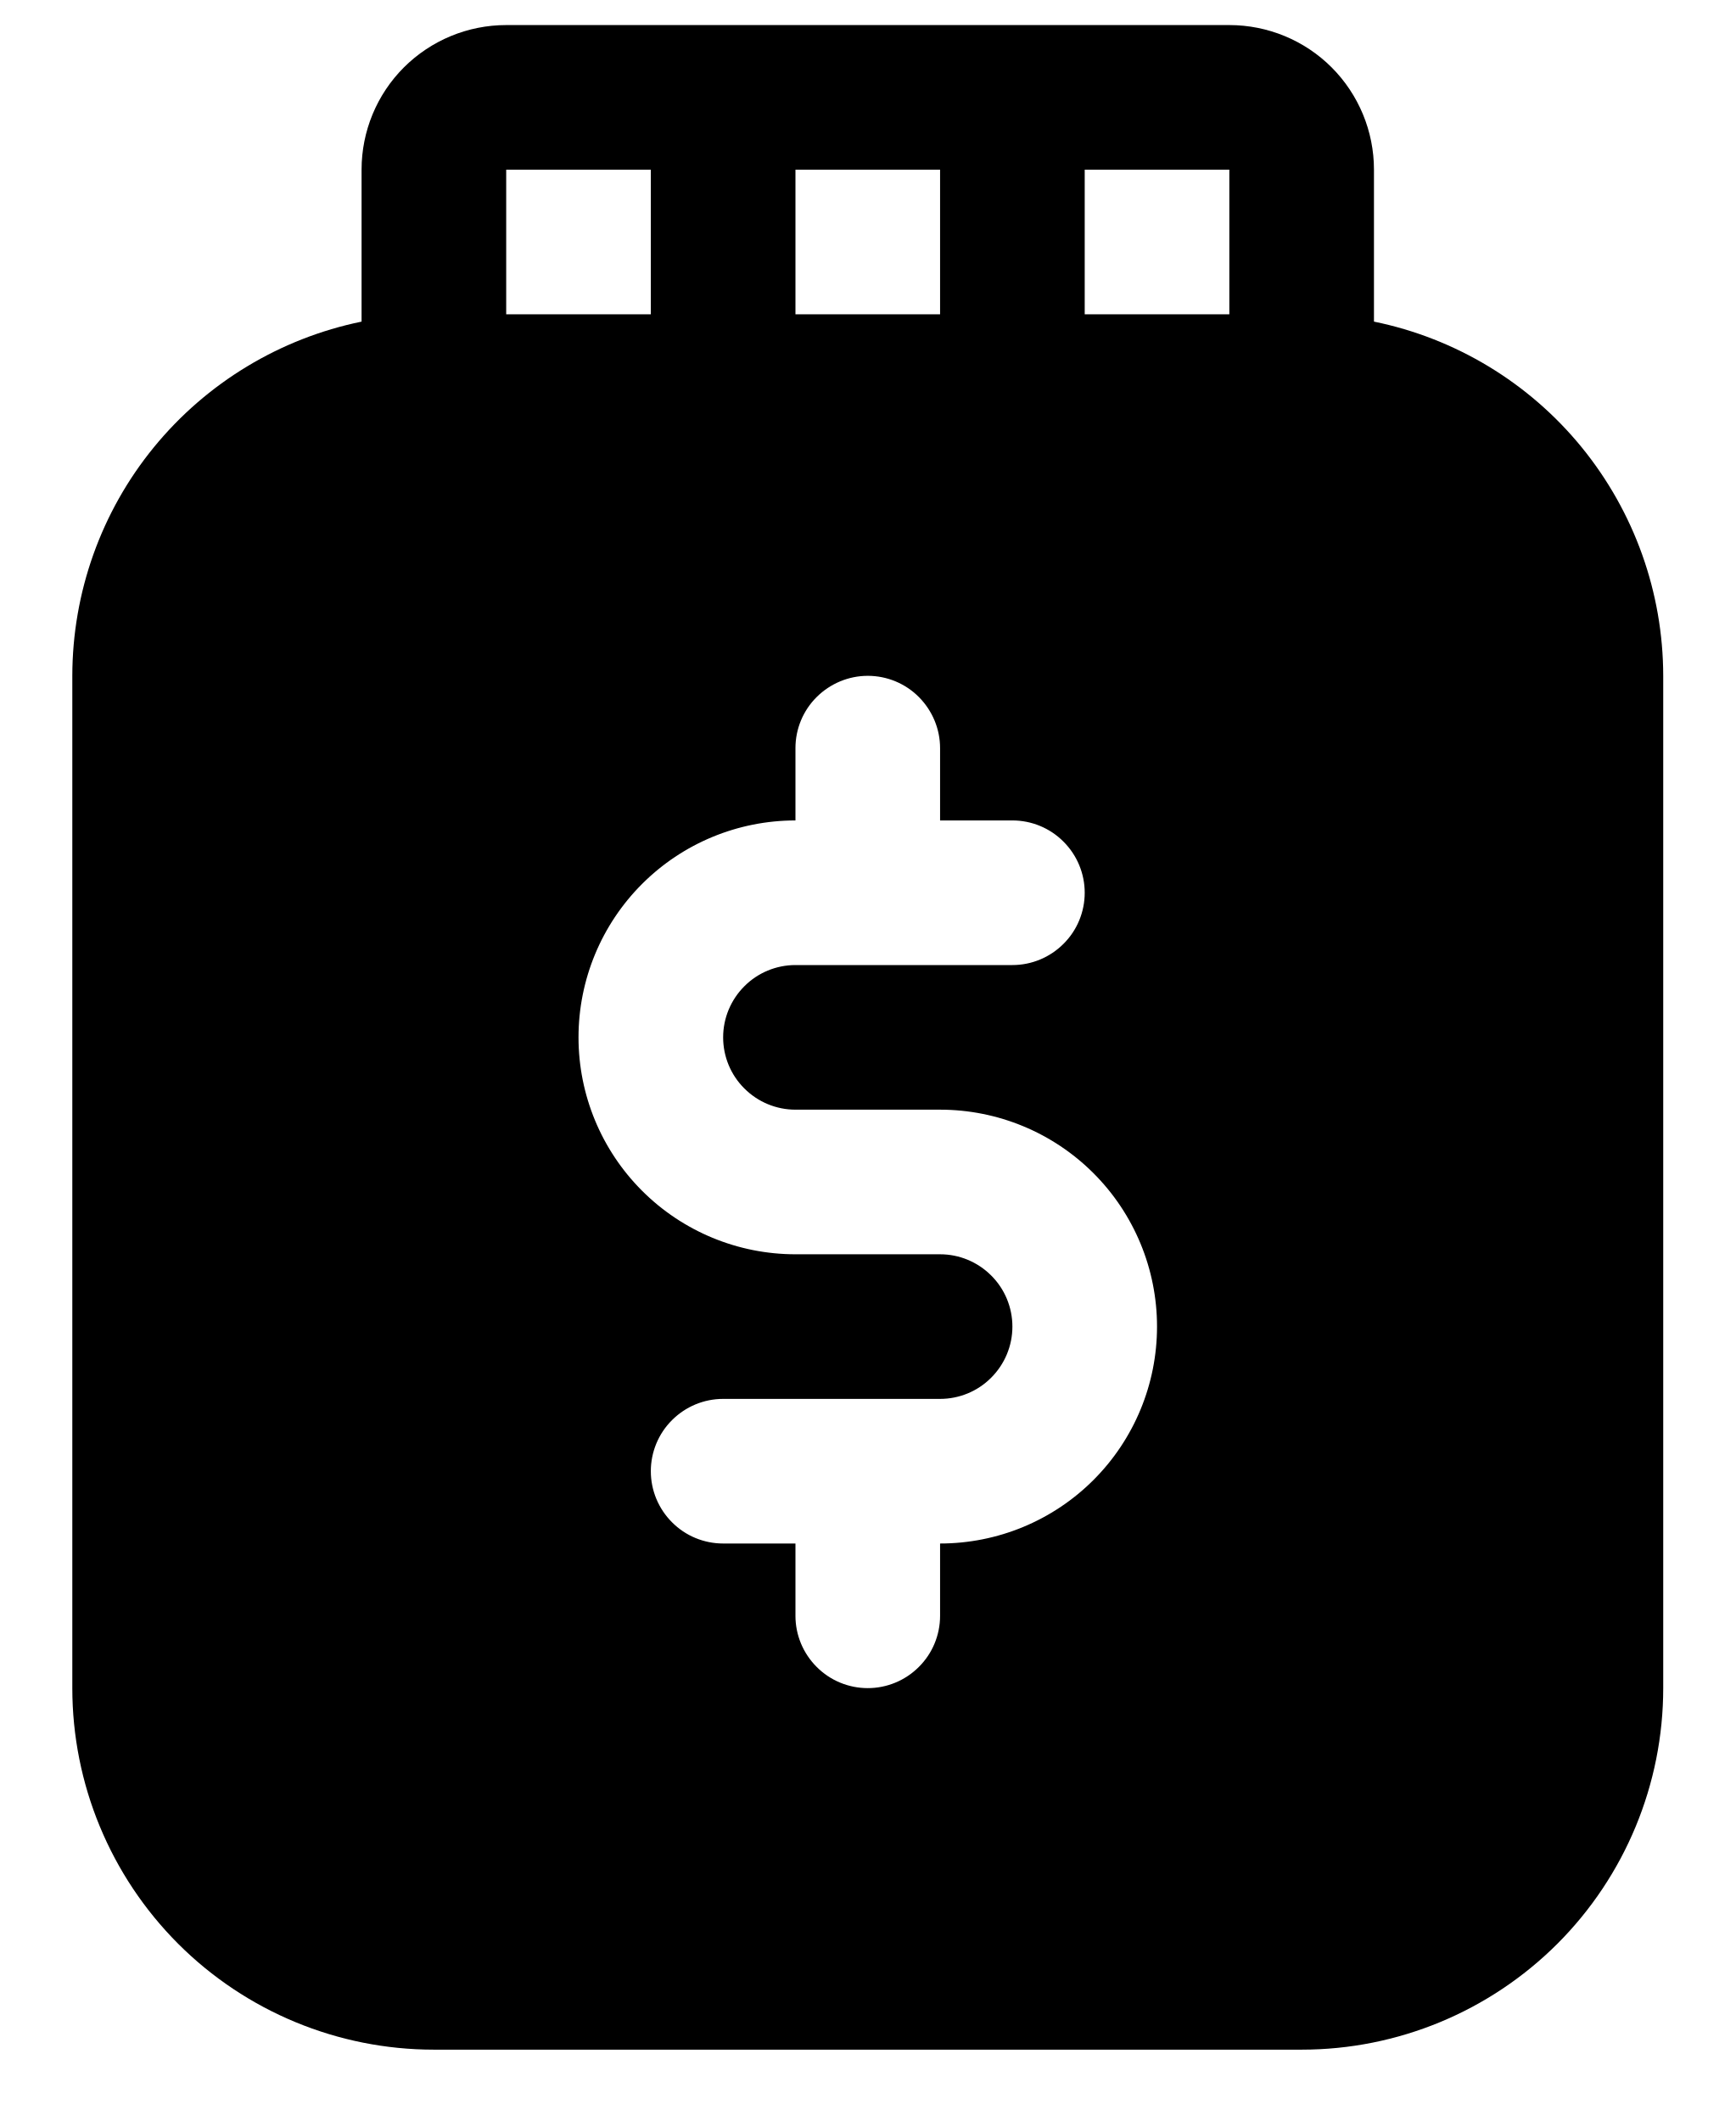
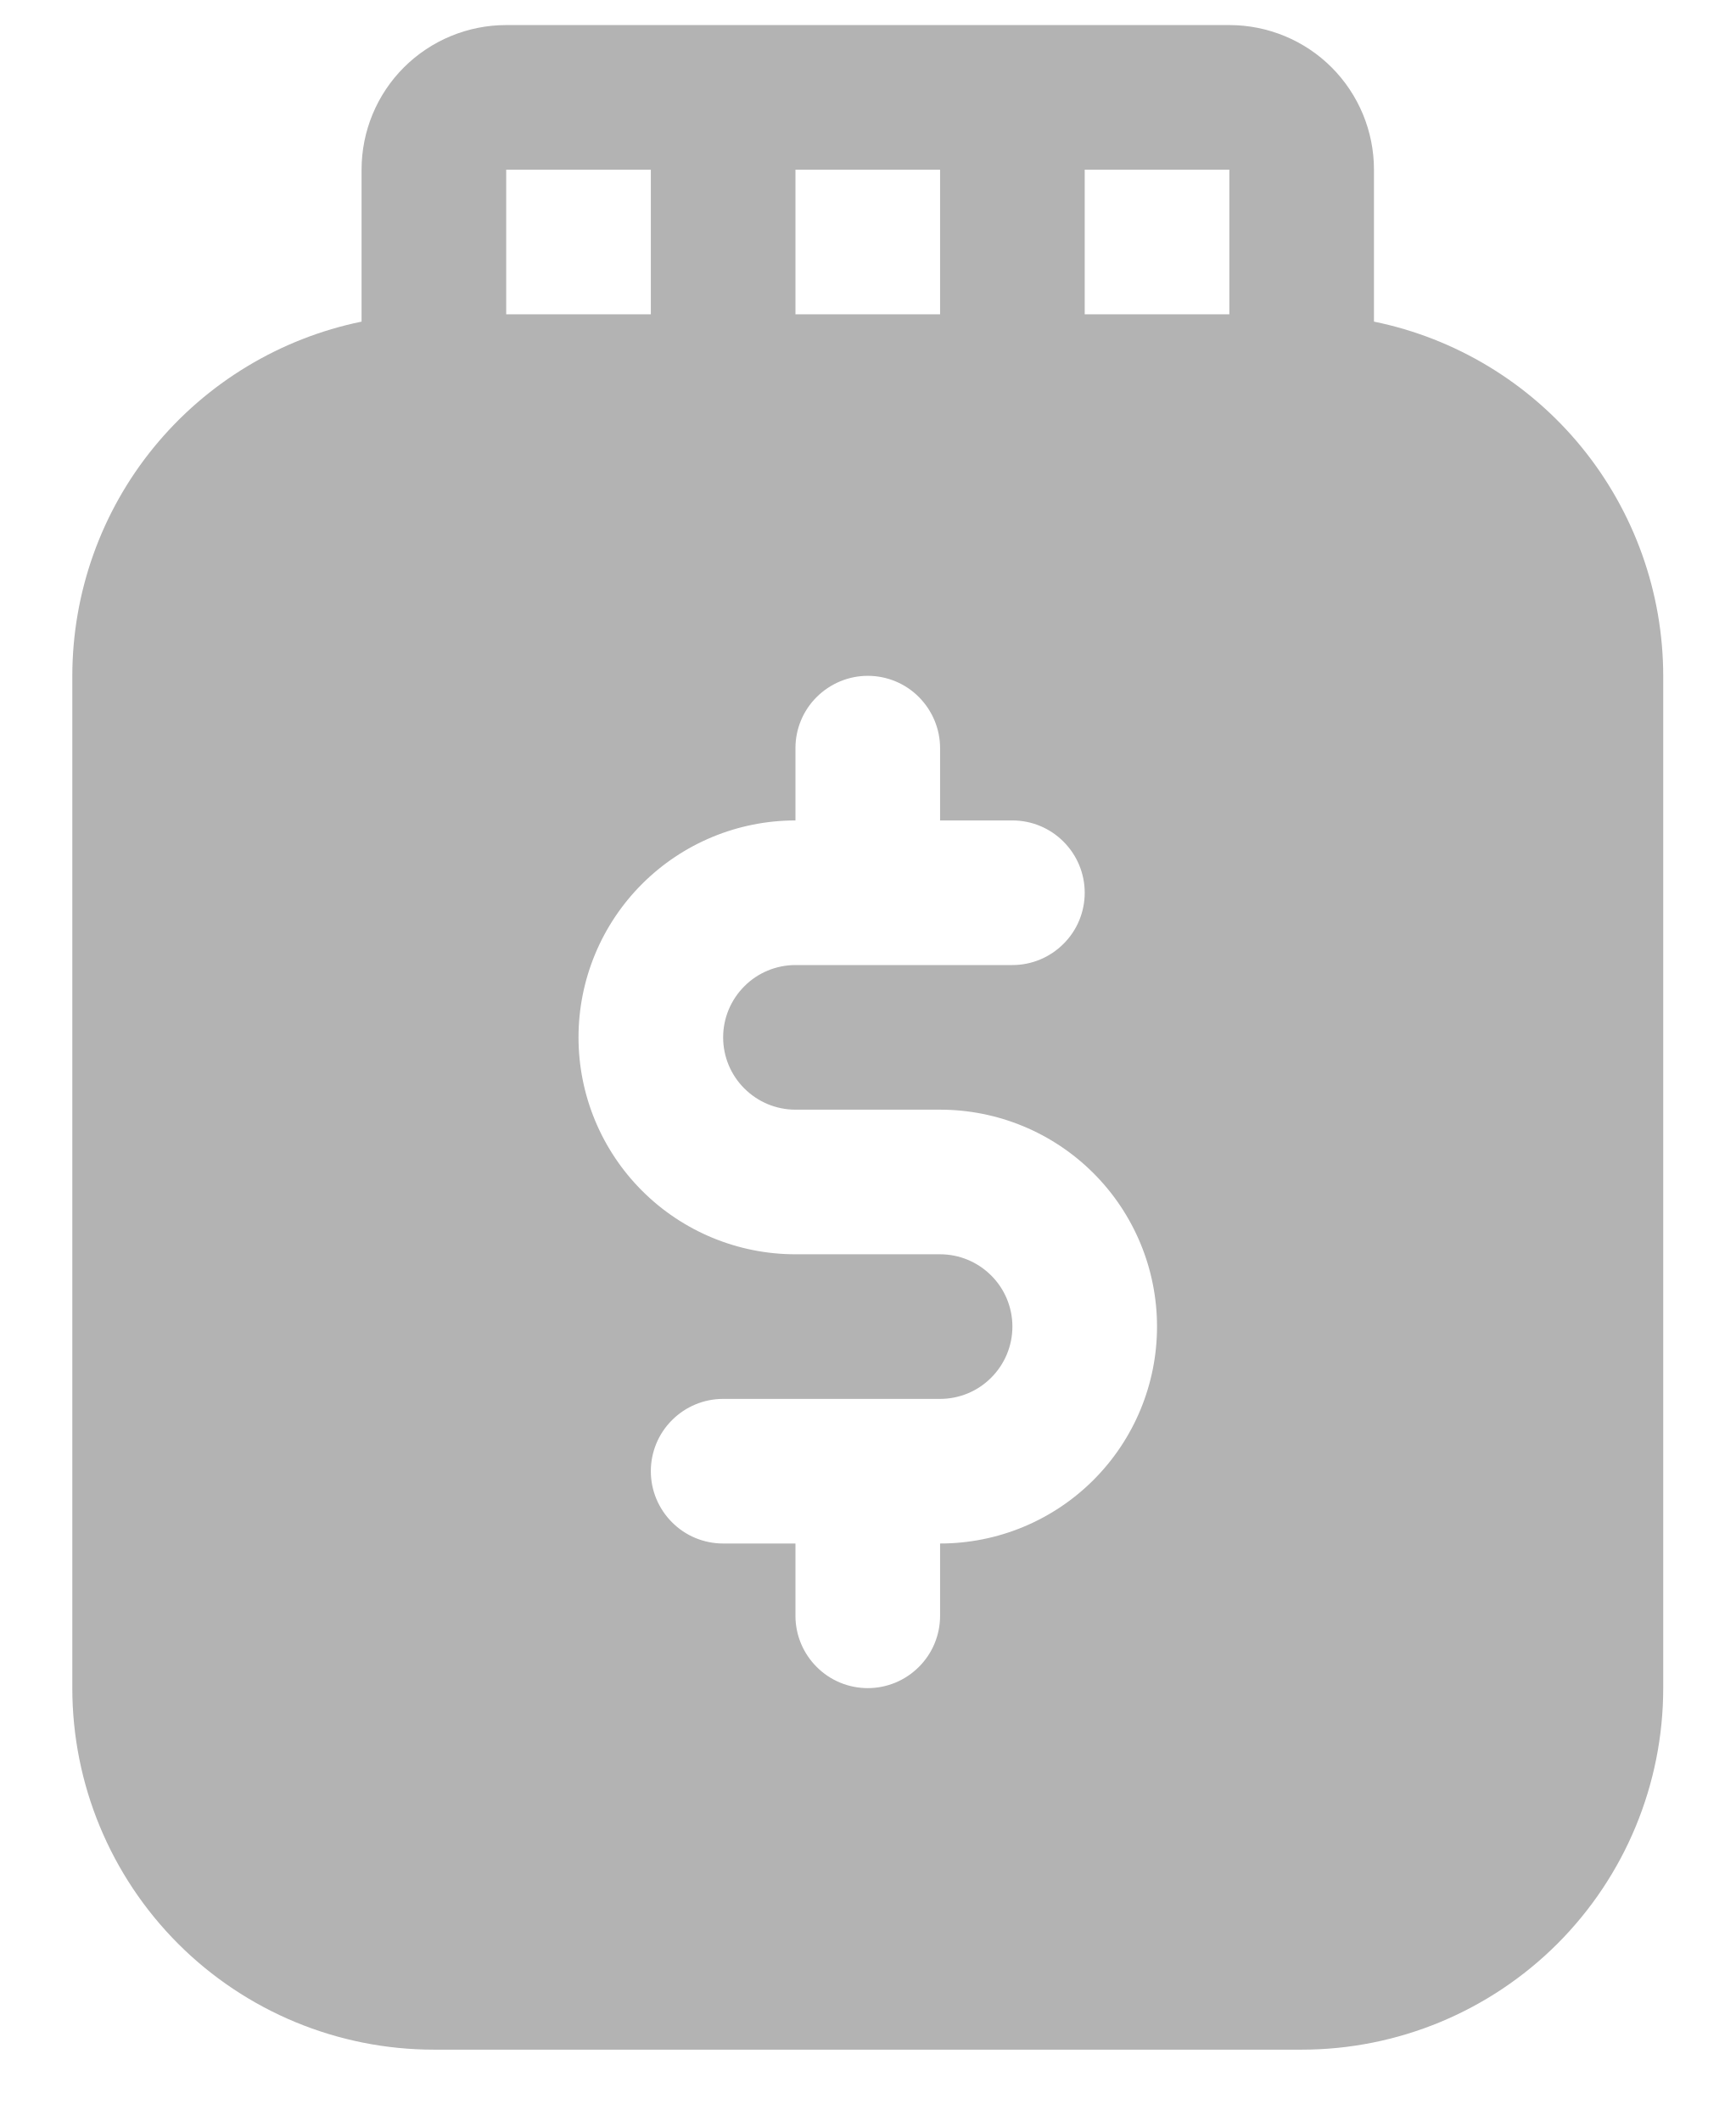
<svg xmlns="http://www.w3.org/2000/svg" fill="none" height="22" viewBox="0 0 18 22" width="18">
-   <path d="m14.25 3.336v-1.576c0-.398-.158-.779-.439-1.061-.281-.281-.663-.439-1.061-.439h-7.5c-.398 0-.779.158-1.061.439-.281.281-.439.663-.439 1.061v1.576c-.846.174-1.607.634-2.154 1.303-.547.669-.845 1.507-.846 2.371v10.5c0 .995.395 1.948 1.098 2.652.703.703 1.657 1.098 2.652 1.098h9c.995 0 1.948-.395 2.652-1.098.703-.703 1.098-1.657 1.098-2.652v-10.5c-.001-.864-.3-1.701-.846-2.371-.546-.669-1.307-1.13-2.154-1.303zm-6-1.576h1.5v1.5h-1.5zm-3 0h1.5v1.5h-1.5zm4.5 14.25v.75c0 .199-.079.39-.22.53-.141.141-.331.22-.53.22s-.39-.079-.53-.22c-.141-.141-.22-.331-.22-.53v-.75h-.75c-.199 0-.39-.079-.53-.22-.141-.141-.22-.331-.22-.53s.079-.39.22-.53c.141-.141.331-.22.53-.22h2.25c.199 0 .39-.079.53-.22.141-.141.22-.331.22-.53s-.079-.39-.22-.53c-.141-.141-.331-.22-.53-.22h-1.5c-.597 0-1.169-.237-1.591-.659s-.659-.994-.659-1.591.237-1.169.659-1.591.994-.659 1.591-.659v-.75c0-.199.079-.39.22-.53s.331-.22.53-.22.39.079.53.22.22.331.22.53v.75h.75c.199 0 .39.079.53.22.141.141.22.331.22.53s-.079.39-.22.53c-.141.141-.331.22-.53.22h-2.25c-.199 0-.39.079-.53.22-.141.141-.22.331-.22.53s.079.39.22.53c.141.141.331.22.53.22h1.5c.597 0 1.169.237 1.591.659.422.422.659.994.659 1.591s-.237 1.169-.659 1.591c-.422.422-.994.659-1.591.659zm3-12.75h-1.5v-1.5h1.5z" fill="currentColor" />
+   <path d="m14.25 3.336v-1.576c0-.398-.158-.779-.439-1.061-.281-.281-.663-.439-1.061-.439h-7.5c-.398 0-.779.158-1.061.439-.281.281-.439.663-.439 1.061v1.576c-.846.174-1.607.634-2.154 1.303-.547.669-.845 1.507-.846 2.371v10.5c0 .995.395 1.948 1.098 2.652.703.703 1.657 1.098 2.652 1.098h9c.995 0 1.948-.395 2.652-1.098.703-.703 1.098-1.657 1.098-2.652v-10.5c-.001-.864-.3-1.701-.846-2.371-.546-.669-1.307-1.13-2.154-1.303zm-6-1.576h1.5v1.5h-1.5zm-3 0h1.5v1.5h-1.5zm4.5 14.25v.75c0 .199-.079.39-.22.53-.141.141-.331.22-.53.22s-.39-.079-.53-.22c-.141-.141-.22-.331-.22-.53v-.75h-.75c-.199 0-.39-.079-.53-.22-.141-.141-.22-.331-.22-.53s.079-.39.22-.53c.141-.141.331-.22.53-.22h2.25c.199 0 .39-.079.53-.22.141-.141.22-.331.22-.53s-.079-.39-.22-.53c-.141-.141-.331-.22-.53-.22h-1.5c-.597 0-1.169-.237-1.591-.659s-.659-.994-.659-1.591.237-1.169.659-1.591.994-.659 1.591-.659v-.75c0-.199.079-.39.22-.53s.331-.22.53-.22.39.079.53.22.22.331.22.53v.75h.75c.199 0 .39.079.53.22.141.141.22.331.22.53s-.079.39-.22.53c-.141.141-.331.22-.53.22h-2.25c-.199 0-.39.079-.53.22-.141.141-.22.331-.22.53s.079.39.22.53c.141.141.331.22.53.22h1.5c.597 0 1.169.237 1.591.659.422.422.659.994.659 1.591s-.237 1.169-.659 1.591c-.422.422-.994.659-1.591.659zm3-12.75h-1.5v-1.5h1.5z" fill="#b3b3b3" />
</svg>
